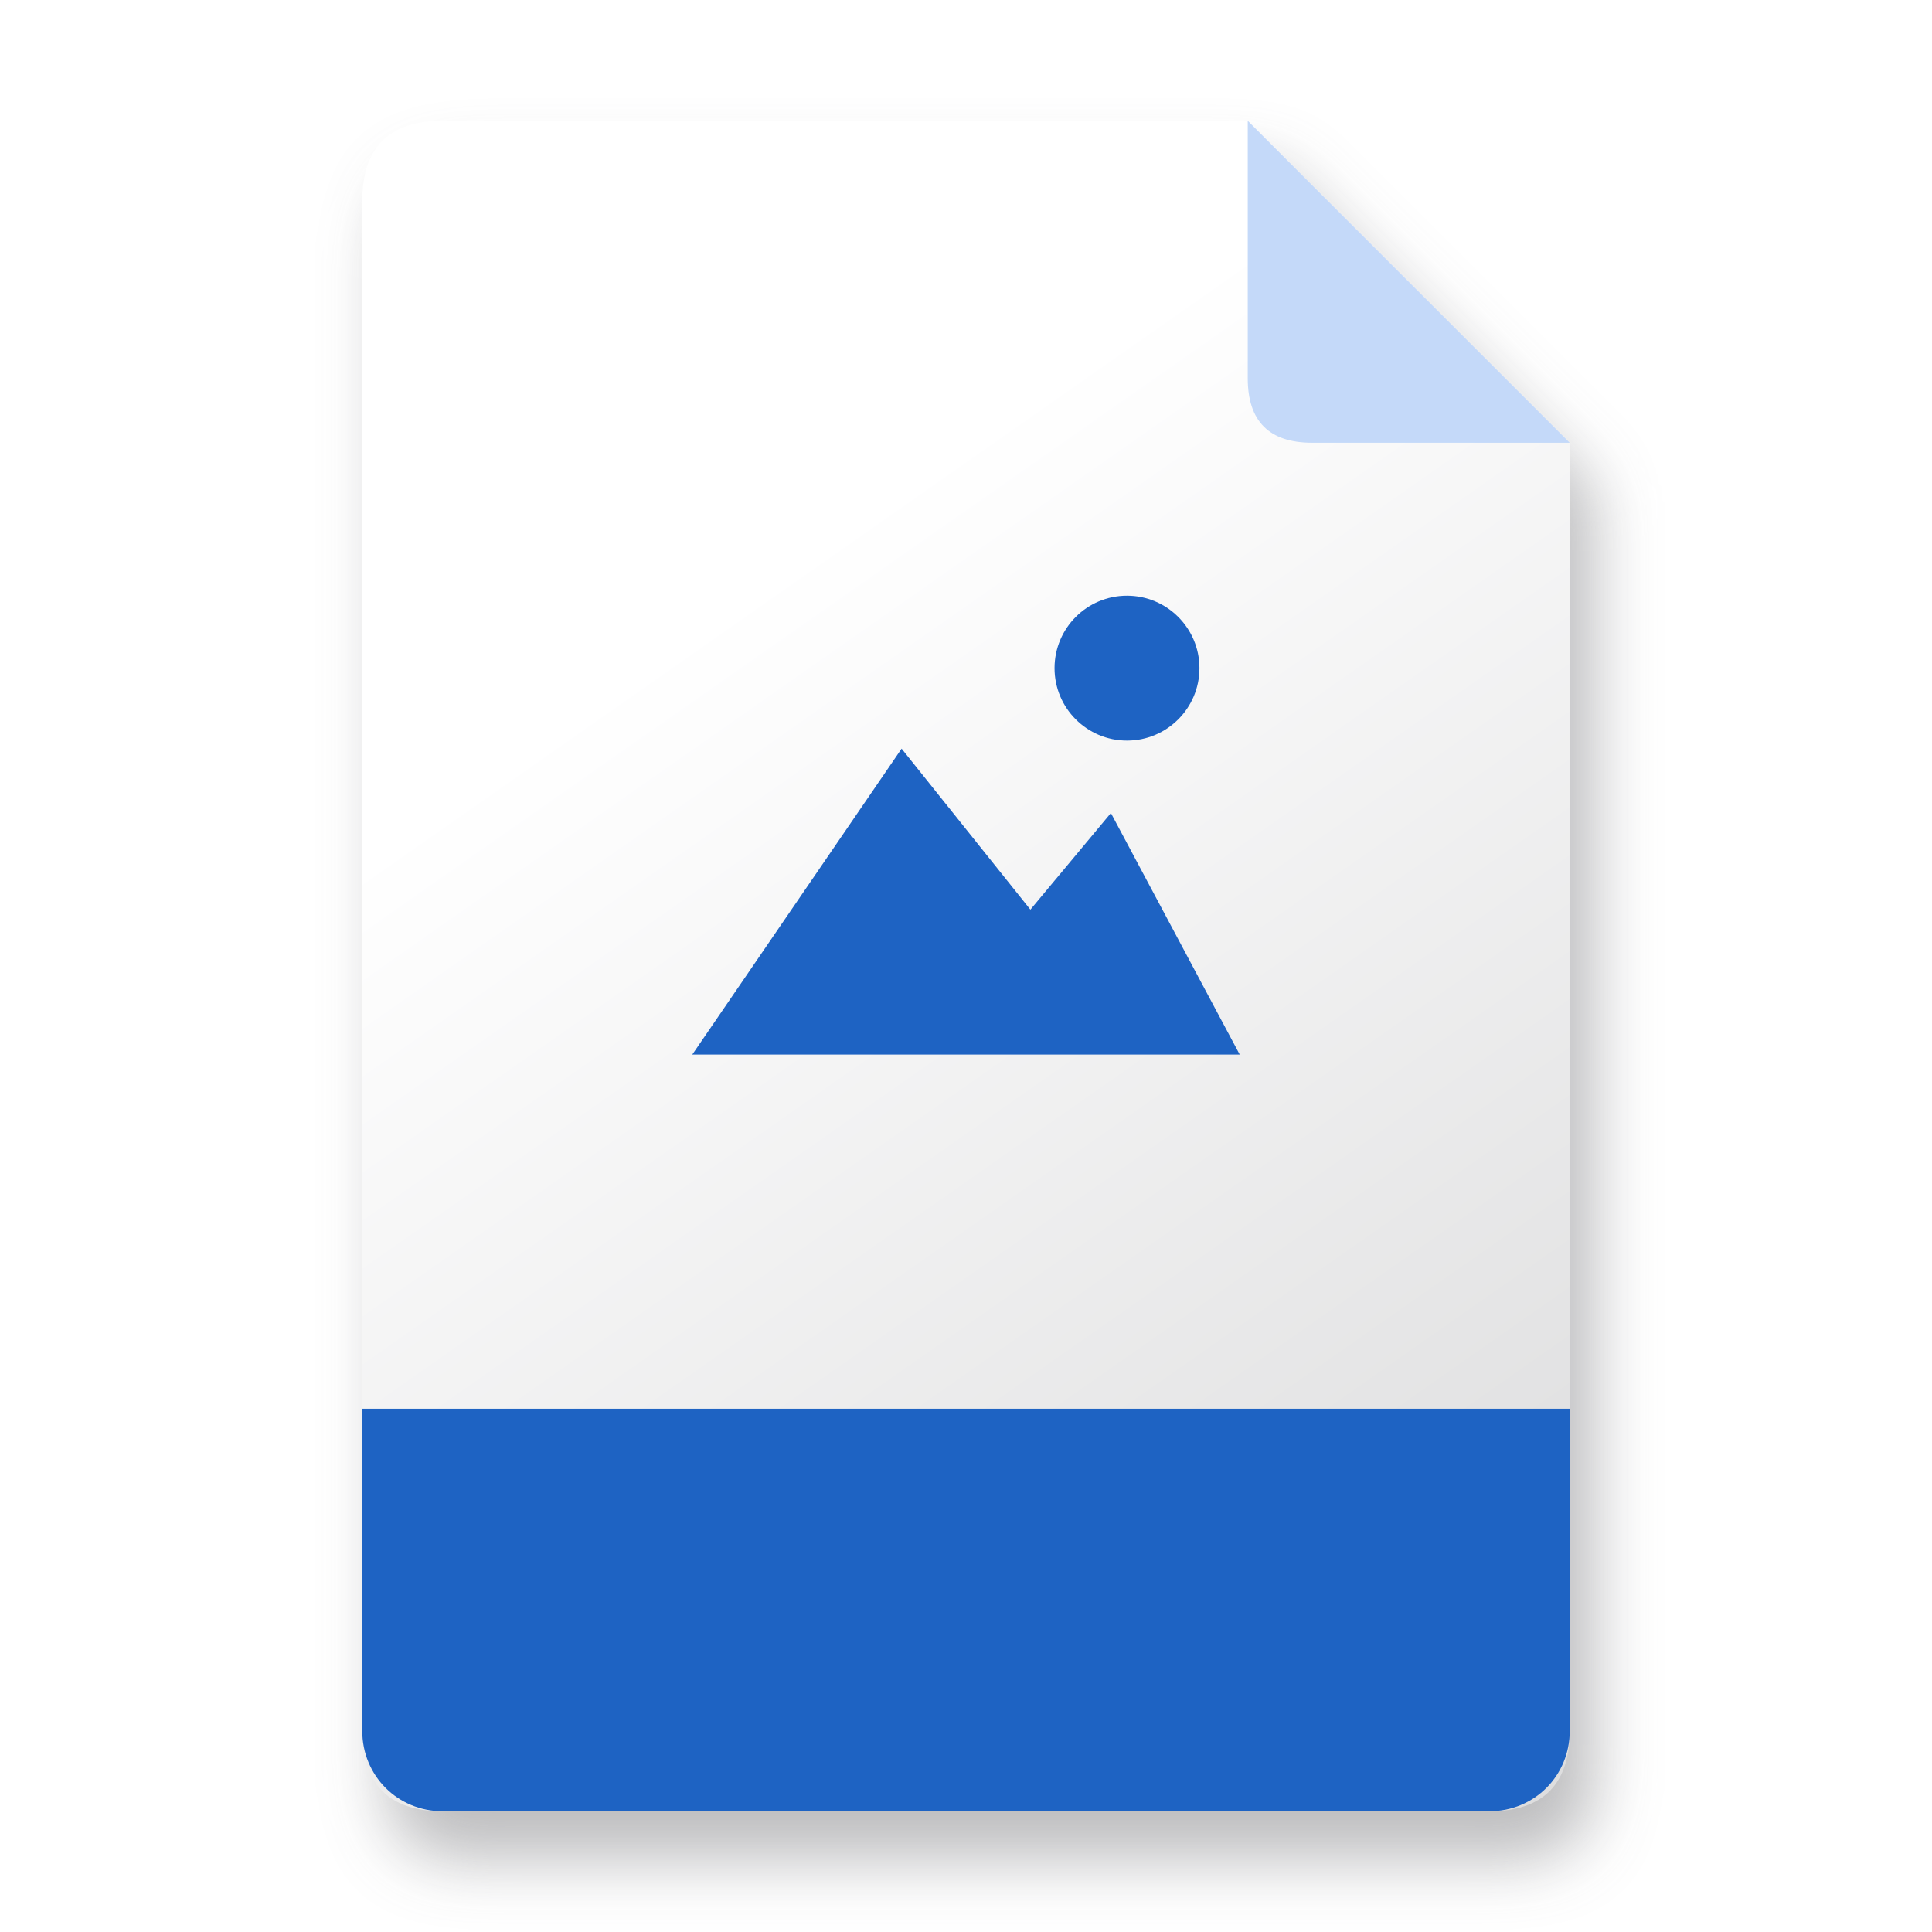
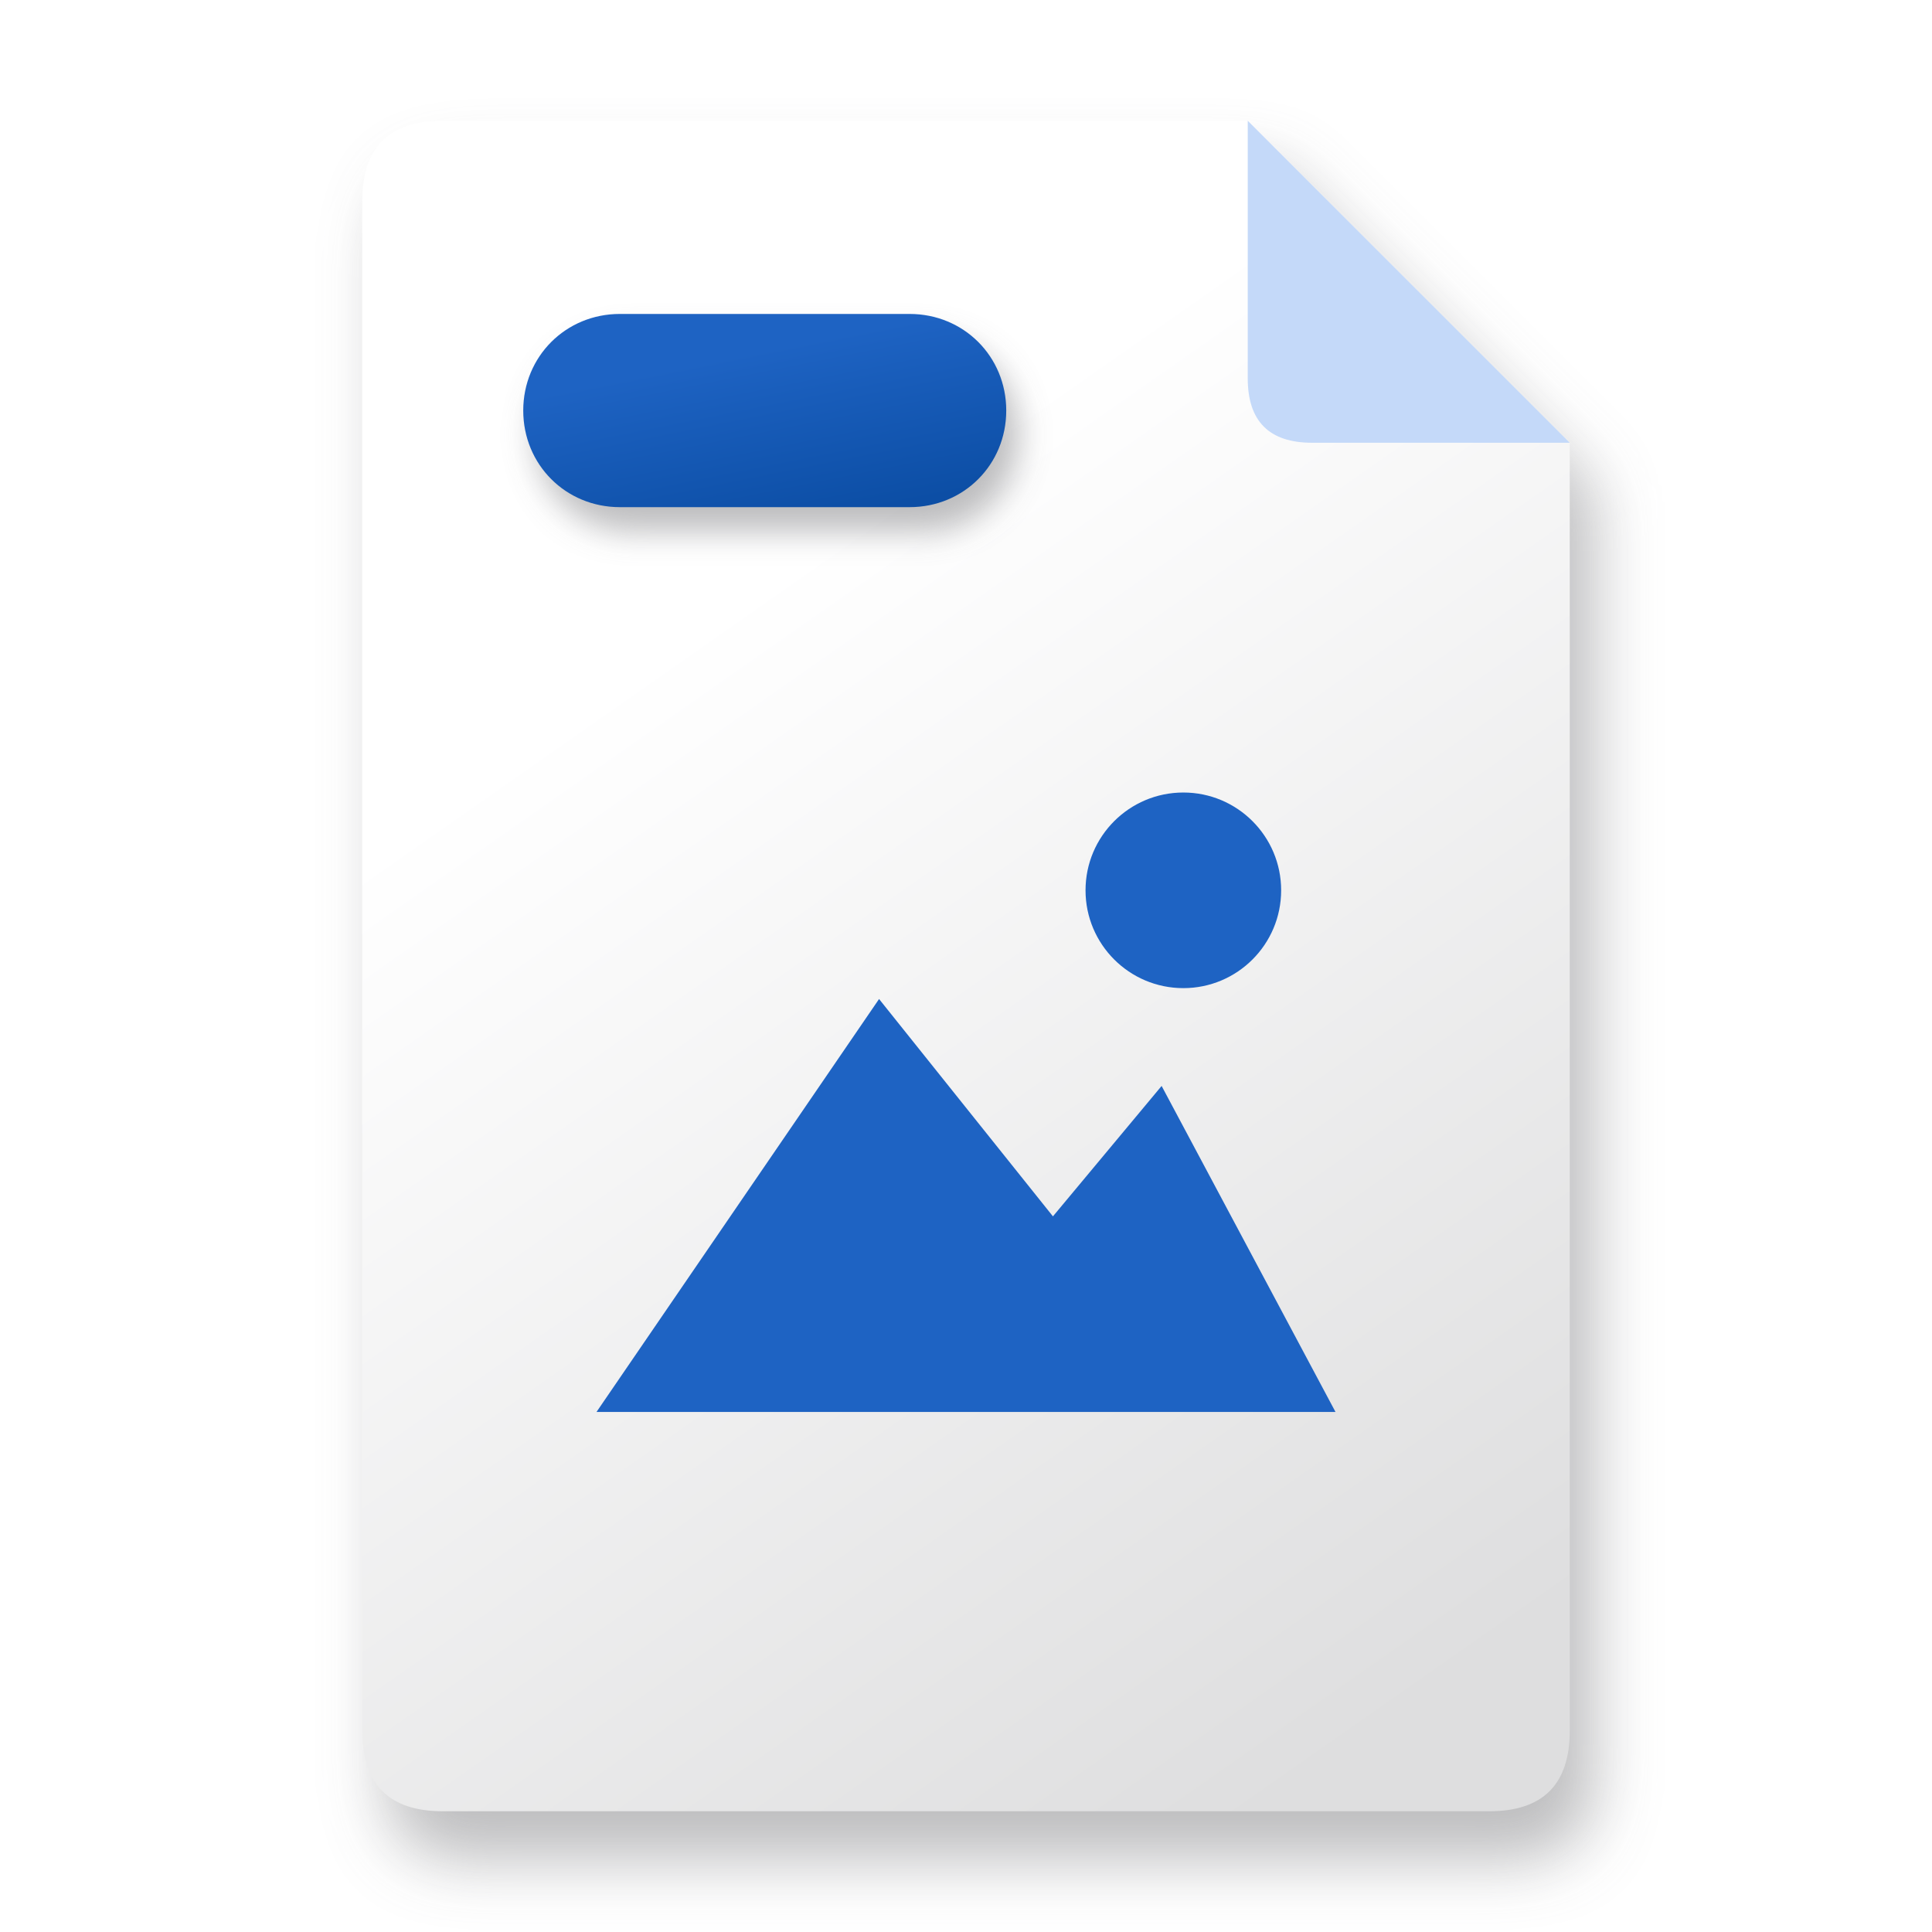
<svg xmlns="http://www.w3.org/2000/svg" viewBox="0 0 1024 1024" width="1024" height="1024">
  <defs>
    <filter id="b1" x="-30%" y="-30%" width="160%" height="160%">
      <feGaussianBlur stdDeviation="17.07" />
    </filter>
    <linearGradient id="f2" x1="0.25" y1="0" x2="0.75" y2="1">
      <stop offset="0.25" stop-color="#FFFFFF" />
      <stop offset="1" stop-color="#DEDEDF" />
    </linearGradient>
+     <filter id="b3" x="-30%" y="-30%" width="160%" height="160%">
+       <feGaussianBlur stdDeviation="8.53" />
+     </filter>
+     <linearGradient id="f4" x1="0.25" y1="0" x2="0.75" y2="1">
+       <stop offset="0.25" stop-color="#1E63C3" />
+       <stop offset="1" stop-color="#0C4EA5" />
+     </linearGradient>
  </defs>
  <path class="shade" d="M234.67 64H661.33L832 234.67V917.33Q832 960 789.33 960H234.67Q192 960 192 917.33V106.67Q192 64 234.67 64Z" fill-rule="nonzero" transform="translate(12.8 25.6) " fill="#626266" opacity="0.42" filter="url(#b1)" />
  <path d="M234.67 64H661.33L832 234.67V917.33Q832 960 789.33 960H234.67Q192 960 192 917.33V106.67Q192 64 234.67 64Z" fill-rule="nonzero" fill="url(#f2)" />
  <path d="M661.33 64V200.53Q661.33 234.67 695.47 234.67H832Z" fill-rule="nonzero" fill="#C4D9F9" />
-   <path d="M192 746.67H832C832 746.67 832 746.67 832 746.67V917.33C832 941.23 813.23 960 789.33 960H234.67C210.77 960 192 941.23 192 917.33V746.67C192 746.67 192 746.67 192 746.67Z" fill-rule="nonzero" fill="#1E63C3" />
-   <path d="M366.93 558.93L477.87 396.8L546.13 482.13L588.8 430.93L657.07 558.93ZM558.93 354.13A38.4 38.4 0 1 0 635.73 354.13A38.4 38.4 0 1 0 558.93 354.13Z" fill-rule="nonzero" fill="#1E63C3" />
+   <path class="shade" d="M328.53 166.4H482.13C510.81 166.4 533.33 188.93 533.33 217.6V217.6C533.33 246.27 510.81 268.8 482.13 268.8H328.53C299.86 268.8 277.33 246.27 277.33 217.6V217.6C277.33 188.93 299.86 166.4 328.53 166.4Z" fill-rule="nonzero" transform="translate(6.4 12.8) " fill="#626266" opacity="0.42" filter="url(#b3)" />
+   <path d="M328.53 166.4H482.13C510.81 166.4 533.33 188.93 533.33 217.6V217.6C533.33 246.27 510.81 268.8 482.13 268.8H328.53C299.86 268.8 277.33 246.27 277.33 217.6V217.6C277.33 188.93 299.86 166.4 328.53 166.4Z" fill-rule="nonzero" fill="url(#f4)" />
+   <g transform="translate(512 610.13) scale(1.35) translate(-512 -610.13)">
+     <path d="M366.93 712.53L477.87 550.4L546.13 635.73L588.8 584.53L657.07 712.53ZM558.93 507.73A38.4 38.4 0 1 0 635.73 507.73A38.4 38.4 0 1 0 558.93 507.73Z" fill-rule="nonzero" fill="#1E63C3" />
+   </g>
</svg>
